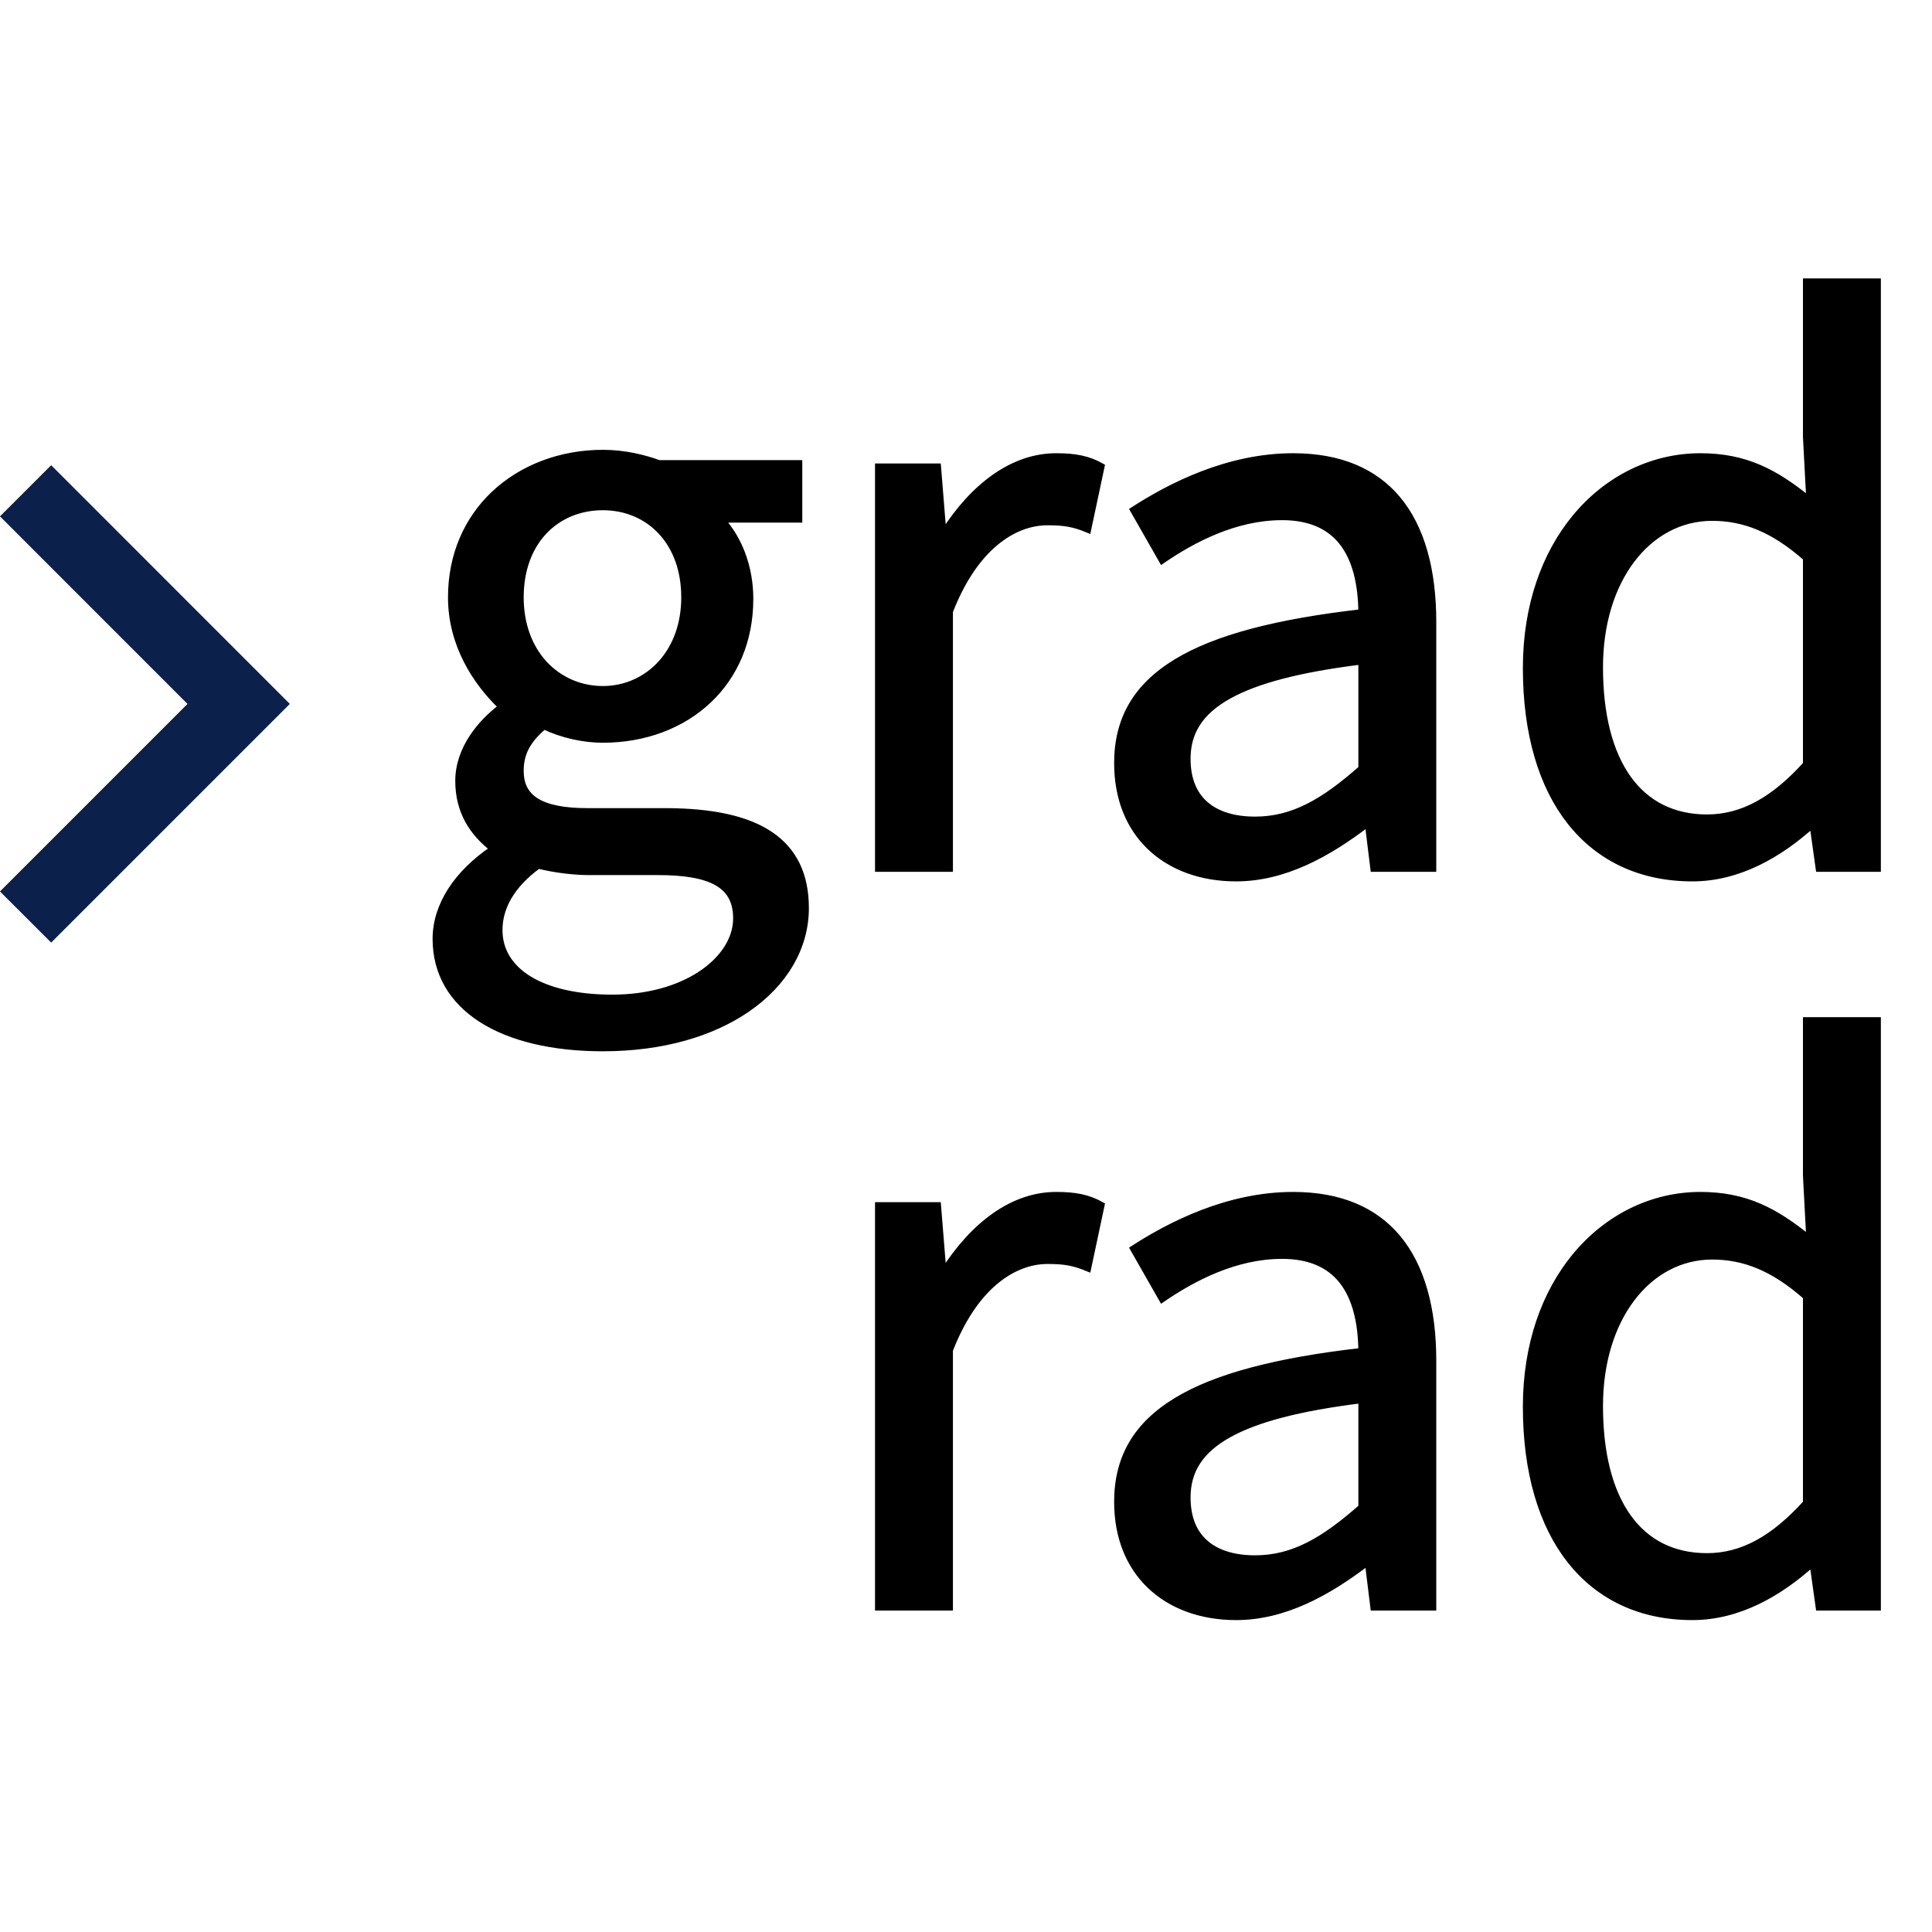
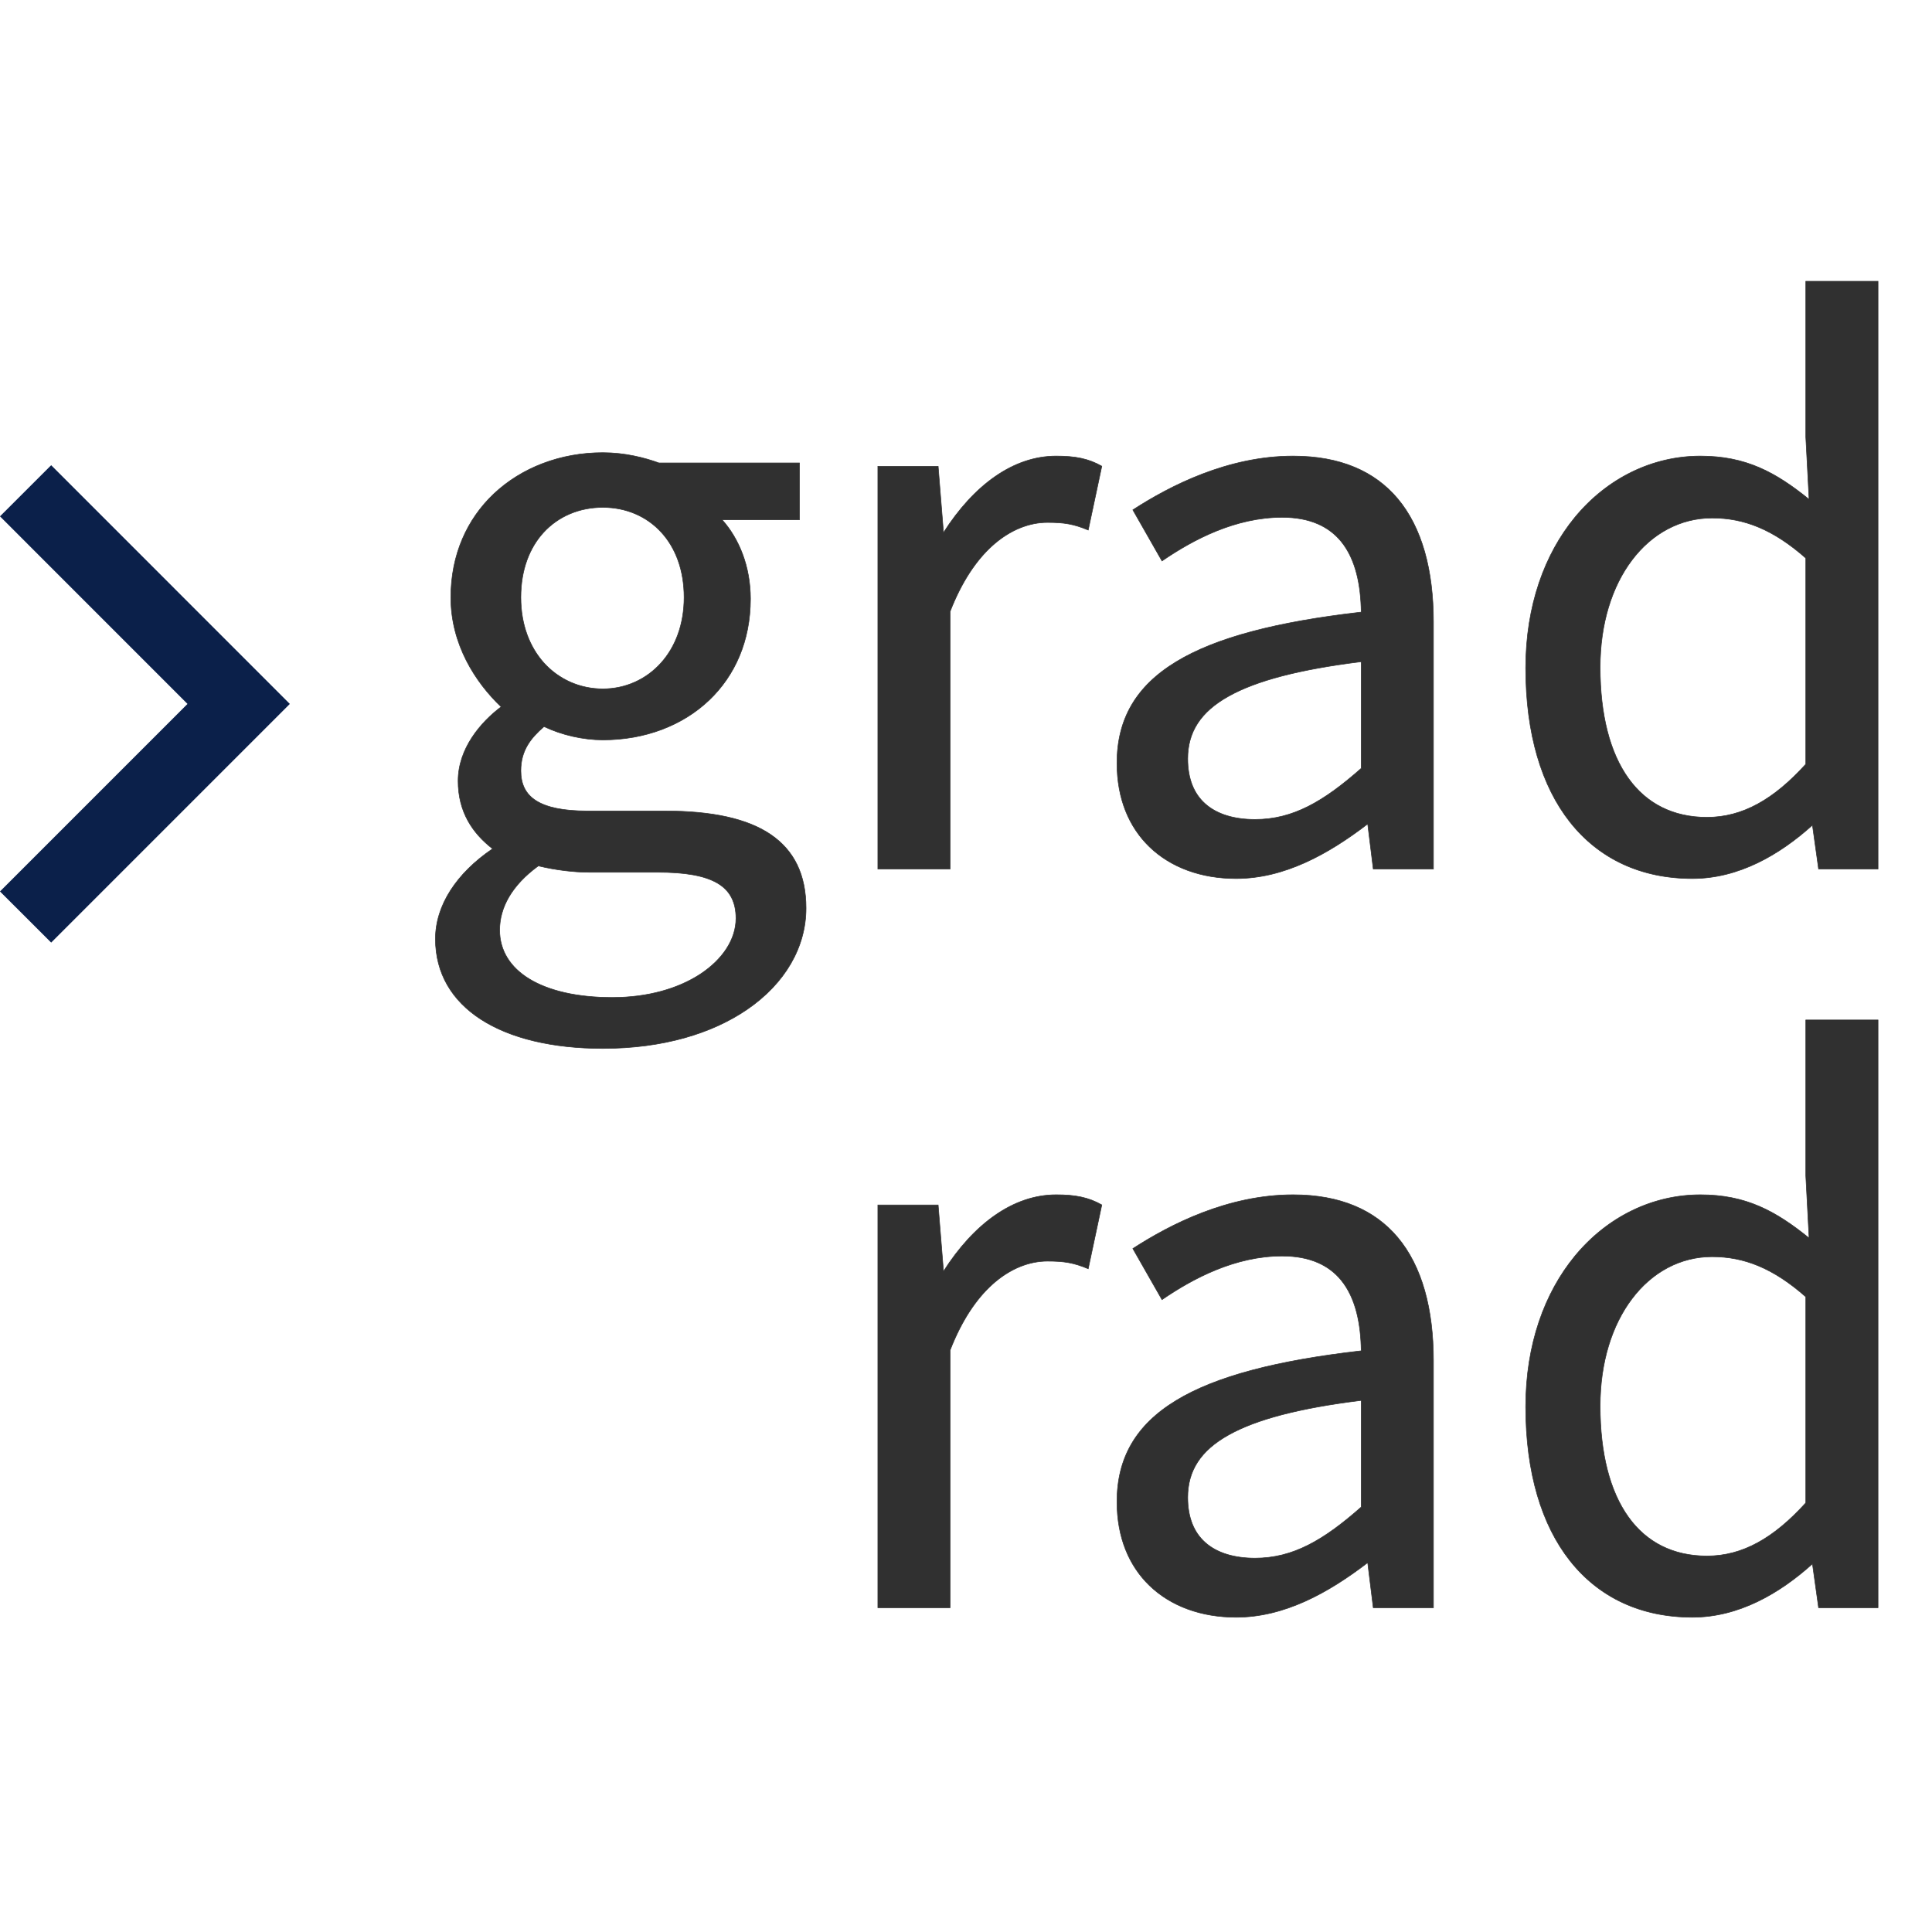
<svg xmlns="http://www.w3.org/2000/svg" width="34px" height="34px" viewBox="0 0 34 34" version="1.1">
  <g id="科学计数模式" stroke="none" stroke-width="1" fill="none" fill-rule="evenodd">
    <g id="计算器-切图light" transform="translate(-279, -1013)" fill-rule="nonzero">
      <g id="grad_hover" transform="translate(279, 1013)">
        <polygon id="down-copy-2" fill="#0B204A" transform="translate(2.550265, 12.3877) rotate(-90) translate(-2.550265, -12.3877) " points="5.851 9.837 6.751 10.738 2.55 14.938 -1.65 10.738 -0.75 9.837 2.55 13.137" />
-         <path d="M22.757,21.026 C23.591,21.026 24.194,21.298 24.595,21.774 C25.026,22.286 25.226,23.036 25.226,23.945 L25.226,23.945 L25.226,28.293 L24.167,28.293 L24.069,27.5 C23.37,28.036 22.598,28.461 21.753,28.461 C21.137,28.461 20.603,28.265 20.227,27.901 C19.871,27.556 19.657,27.059 19.657,26.429 C19.657,25.657 19.99,25.077 20.699,24.646 C21.399,24.22 22.47,23.942 23.955,23.772 C23.949,23.302 23.861,22.846 23.602,22.529 C23.388,22.268 23.057,22.104 22.564,22.104 C21.741,22.104 21,22.494 20.449,22.872 L20.449,22.872 L19.936,21.973 C20.584,21.553 21.603,21.026 22.757,21.026 Z M23.955,24.645 C22.857,24.781 22.106,24.981 21.622,25.252 C21.371,25.392 21.193,25.551 21.077,25.729 C20.956,25.915 20.902,26.123 20.902,26.352 C20.902,26.71 21.014,26.969 21.205,27.141 C21.421,27.337 21.734,27.421 22.087,27.421 C22.753,27.421 23.292,27.107 23.955,26.522 L23.955,24.645 Z M33.05,17.95 L33.05,28.293 L32.004,28.293 L31.896,27.521 C31.319,28.041 30.599,28.461 29.783,28.461 C28.88,28.461 28.14,28.114 27.628,27.465 C27.132,26.836 26.85,25.92 26.85,24.756 C26.85,23.653 27.186,22.75 27.712,22.109 C28.284,21.413 29.082,21.026 29.924,21.026 C30.722,21.026 31.246,21.309 31.837,21.788 L31.837,21.788 L31.779,20.69 L31.779,17.95 L33.05,17.95 Z M30.13,22.116 C29.571,22.116 29.073,22.388 28.719,22.858 C28.371,23.319 28.16,23.97 28.16,24.743 C28.16,25.577 28.331,26.243 28.658,26.698 C28.976,27.142 29.444,27.383 30.04,27.383 C30.666,27.383 31.216,27.069 31.779,26.448 L31.779,22.822 C31.205,22.316 30.693,22.116 30.13,22.116 Z M18.587,21.026 C17.827,21.026 17.134,21.543 16.604,22.373 L16.51,21.206 L15.449,21.206 L15.449,28.293 L16.72,28.293 L16.72,23.762 C16.926,23.232 17.183,22.859 17.456,22.61 C17.781,22.314 18.127,22.194 18.433,22.194 C18.73,22.194 18.896,22.222 19.151,22.328 L19.39,21.204 C19.153,21.07 18.922,21.026 18.587,21.026 Z M10.609,7.966 C10.997,7.966 11.347,8.056 11.596,8.147 L11.596,8.147 L14.069,8.147 L14.069,9.147 L12.708,9.147 C13.006,9.479 13.207,9.97 13.207,10.539 C13.207,11.282 12.931,11.89 12.482,12.319 C12.011,12.769 11.348,13.021 10.609,13.021 C10.265,13.021 9.884,12.935 9.574,12.786 C9.341,12.988 9.166,13.206 9.166,13.563 C9.166,13.784 9.238,13.969 9.439,14.094 C9.624,14.209 9.912,14.272 10.339,14.272 L10.339,14.272 L11.703,14.272 C12.533,14.272 13.154,14.407 13.565,14.688 C13.977,14.969 14.185,15.395 14.185,15.982 C14.185,16.669 13.815,17.307 13.15,17.763 C12.534,18.186 11.666,18.451 10.609,18.451 C9.723,18.451 8.978,18.273 8.46,17.937 C7.955,17.609 7.663,17.132 7.663,16.523 C7.663,15.934 8.032,15.369 8.669,14.937 C8.313,14.661 8.062,14.286 8.062,13.743 C8.062,13.173 8.459,12.71 8.819,12.439 C8.363,12.004 7.934,11.338 7.934,10.513 C7.934,9.757 8.223,9.136 8.685,8.696 C9.177,8.229 9.865,7.966 10.609,7.966 Z M9.474,15.238 C9.002,15.583 8.793,15.975 8.793,16.368 C8.793,16.728 8.979,17.023 9.317,17.229 C9.66,17.437 10.156,17.554 10.776,17.554 C11.406,17.554 11.935,17.395 12.315,17.149 C12.717,16.888 12.952,16.53 12.952,16.162 C12.952,15.873 12.845,15.674 12.635,15.547 C12.399,15.405 12.041,15.35 11.574,15.35 L10.364,15.35 C10.11,15.35 9.781,15.313 9.474,15.238 Z M10.609,8.929 C10.198,8.929 9.827,9.084 9.564,9.372 C9.317,9.642 9.166,10.03 9.166,10.513 C9.166,10.992 9.321,11.386 9.571,11.665 C9.836,11.958 10.206,12.123 10.609,12.123 C11.006,12.123 11.373,11.958 11.636,11.663 C11.884,11.385 12.039,10.991 12.039,10.513 C12.039,10.033 11.889,9.644 11.642,9.372 C11.383,9.086 11.017,8.929 10.609,8.929 Z M22.757,8.026 C23.591,8.026 24.194,8.298 24.595,8.774 C25.026,9.286 25.226,10.036 25.226,10.945 L25.226,10.945 L25.226,15.293 L24.167,15.293 L24.069,14.5 C23.37,15.036 22.598,15.461 21.753,15.461 C21.137,15.461 20.603,15.265 20.227,14.901 C19.871,14.556 19.657,14.059 19.657,13.429 C19.657,12.657 19.99,12.077 20.699,11.646 C21.399,11.22 22.47,10.942 23.955,10.772 C23.949,10.302 23.861,9.846 23.602,9.529 C23.388,9.268 23.057,9.104 22.564,9.104 C21.741,9.104 21,9.494 20.449,9.872 L20.449,9.872 L19.936,8.973 C20.584,8.553 21.603,8.026 22.757,8.026 Z M23.955,11.645 C22.857,11.781 22.106,11.981 21.622,12.252 C21.371,12.392 21.193,12.551 21.077,12.729 C20.956,12.915 20.902,13.123 20.902,13.352 C20.902,13.71 21.014,13.969 21.205,14.141 C21.421,14.337 21.734,14.421 22.087,14.421 C22.753,14.421 23.292,14.107 23.955,13.522 L23.955,11.645 Z M33.05,4.95 L33.05,15.293 L32.004,15.293 L31.896,14.521 C31.319,15.041 30.599,15.461 29.783,15.461 C28.88,15.461 28.14,15.114 27.628,14.465 C27.132,13.836 26.85,12.92 26.85,11.756 C26.85,10.653 27.186,9.75 27.712,9.109 C28.284,8.413 29.082,8.026 29.924,8.026 C30.722,8.026 31.246,8.309 31.837,8.788 L31.837,8.788 L31.779,7.69 L31.779,4.95 L33.05,4.95 Z M30.13,9.116 C29.571,9.116 29.073,9.388 28.719,9.858 C28.371,10.319 28.16,10.97 28.16,11.743 C28.16,12.577 28.331,13.243 28.658,13.698 C28.976,14.142 29.444,14.383 30.04,14.383 C30.666,14.383 31.216,14.069 31.779,13.448 L31.779,9.822 C31.205,9.316 30.693,9.116 30.13,9.116 Z M18.587,8.026 C17.827,8.026 17.134,8.543 16.604,9.373 L16.51,8.206 L15.449,8.206 L15.449,15.293 L16.72,15.293 L16.72,10.762 C16.926,10.232 17.183,9.859 17.456,9.61 C17.781,9.314 18.127,9.194 18.433,9.194 C18.73,9.194 18.896,9.222 19.151,9.328 L19.39,8.204 C19.153,8.07 18.922,8.026 18.587,8.026 Z" id="gradrad" stroke="#000000" stroke-width="0.1" fill="#000000" />
+         <path d="M22.757,21.026 C23.591,21.026 24.194,21.298 24.595,21.774 C25.026,22.286 25.226,23.036 25.226,23.945 L25.226,23.945 L25.226,28.293 L24.167,28.293 L24.069,27.5 C23.37,28.036 22.598,28.461 21.753,28.461 C21.137,28.461 20.603,28.265 20.227,27.901 C19.871,27.556 19.657,27.059 19.657,26.429 C19.657,25.657 19.99,25.077 20.699,24.646 C21.399,24.22 22.47,23.942 23.955,23.772 C23.949,23.302 23.861,22.846 23.602,22.529 C23.388,22.268 23.057,22.104 22.564,22.104 C21.741,22.104 21,22.494 20.449,22.872 L20.449,22.872 L19.936,21.973 C20.584,21.553 21.603,21.026 22.757,21.026 Z M23.955,24.645 C22.857,24.781 22.106,24.981 21.622,25.252 C21.371,25.392 21.193,25.551 21.077,25.729 C20.956,25.915 20.902,26.123 20.902,26.352 C20.902,26.71 21.014,26.969 21.205,27.141 C21.421,27.337 21.734,27.421 22.087,27.421 C22.753,27.421 23.292,27.107 23.955,26.522 L23.955,24.645 Z M33.05,17.95 L33.05,28.293 L32.004,28.293 L31.896,27.521 C31.319,28.041 30.599,28.461 29.783,28.461 C28.88,28.461 28.14,28.114 27.628,27.465 C27.132,26.836 26.85,25.92 26.85,24.756 C26.85,23.653 27.186,22.75 27.712,22.109 C28.284,21.413 29.082,21.026 29.924,21.026 C30.722,21.026 31.246,21.309 31.837,21.788 L31.837,21.788 L31.779,20.69 L31.779,17.95 L33.05,17.95 Z M30.13,22.116 C29.571,22.116 29.073,22.388 28.719,22.858 C28.371,23.319 28.16,23.97 28.16,24.743 C28.16,25.577 28.331,26.243 28.658,26.698 C28.976,27.142 29.444,27.383 30.04,27.383 C30.666,27.383 31.216,27.069 31.779,26.448 L31.779,22.822 C31.205,22.316 30.693,22.116 30.13,22.116 Z M18.587,21.026 C17.827,21.026 17.134,21.543 16.604,22.373 L16.51,21.206 L15.449,21.206 L15.449,28.293 L16.72,28.293 L16.72,23.762 C16.926,23.232 17.183,22.859 17.456,22.61 C17.781,22.314 18.127,22.194 18.433,22.194 C18.73,22.194 18.896,22.222 19.151,22.328 L19.39,21.204 C19.153,21.07 18.922,21.026 18.587,21.026 Z M10.609,7.966 C10.997,7.966 11.347,8.056 11.596,8.147 L11.596,8.147 L14.069,8.147 L14.069,9.147 L12.708,9.147 C13.006,9.479 13.207,9.97 13.207,10.539 C13.207,11.282 12.931,11.89 12.482,12.319 C12.011,12.769 11.348,13.021 10.609,13.021 C10.265,13.021 9.884,12.935 9.574,12.786 C9.341,12.988 9.166,13.206 9.166,13.563 C9.166,13.784 9.238,13.969 9.439,14.094 C9.624,14.209 9.912,14.272 10.339,14.272 L10.339,14.272 L11.703,14.272 C12.533,14.272 13.154,14.407 13.565,14.688 C13.977,14.969 14.185,15.395 14.185,15.982 C14.185,16.669 13.815,17.307 13.15,17.763 C12.534,18.186 11.666,18.451 10.609,18.451 C9.723,18.451 8.978,18.273 8.46,17.937 C7.955,17.609 7.663,17.132 7.663,16.523 C7.663,15.934 8.032,15.369 8.669,14.937 C8.313,14.661 8.062,14.286 8.062,13.743 C8.062,13.173 8.459,12.71 8.819,12.439 C8.363,12.004 7.934,11.338 7.934,10.513 C7.934,9.757 8.223,9.136 8.685,8.696 C9.177,8.229 9.865,7.966 10.609,7.966 Z M9.474,15.238 C9.002,15.583 8.793,15.975 8.793,16.368 C8.793,16.728 8.979,17.023 9.317,17.229 C9.66,17.437 10.156,17.554 10.776,17.554 C11.406,17.554 11.935,17.395 12.315,17.149 C12.717,16.888 12.952,16.53 12.952,16.162 C12.952,15.873 12.845,15.674 12.635,15.547 C12.399,15.405 12.041,15.35 11.574,15.35 L10.364,15.35 C10.11,15.35 9.781,15.313 9.474,15.238 Z M10.609,8.929 C10.198,8.929 9.827,9.084 9.564,9.372 C9.317,9.642 9.166,10.03 9.166,10.513 C9.166,10.992 9.321,11.386 9.571,11.665 C9.836,11.958 10.206,12.123 10.609,12.123 C11.006,12.123 11.373,11.958 11.636,11.663 C11.884,11.385 12.039,10.991 12.039,10.513 C12.039,10.033 11.889,9.644 11.642,9.372 C11.383,9.086 11.017,8.929 10.609,8.929 Z M22.757,8.026 C23.591,8.026 24.194,8.298 24.595,8.774 C25.026,9.286 25.226,10.036 25.226,10.945 L25.226,10.945 L25.226,15.293 L24.167,15.293 L24.069,14.5 C23.37,15.036 22.598,15.461 21.753,15.461 C21.137,15.461 20.603,15.265 20.227,14.901 C19.871,14.556 19.657,14.059 19.657,13.429 C19.657,12.657 19.99,12.077 20.699,11.646 C21.399,11.22 22.47,10.942 23.955,10.772 C23.949,10.302 23.861,9.846 23.602,9.529 C23.388,9.268 23.057,9.104 22.564,9.104 C21.741,9.104 21,9.494 20.449,9.872 L20.449,9.872 L19.936,8.973 C20.584,8.553 21.603,8.026 22.757,8.026 Z M23.955,11.645 C22.857,11.781 22.106,11.981 21.622,12.252 C21.371,12.392 21.193,12.551 21.077,12.729 C20.956,12.915 20.902,13.123 20.902,13.352 C20.902,13.71 21.014,13.969 21.205,14.141 C21.421,14.337 21.734,14.421 22.087,14.421 C22.753,14.421 23.292,14.107 23.955,13.522 L23.955,11.645 Z M33.05,4.95 L33.05,15.293 L32.004,15.293 L31.896,14.521 C31.319,15.041 30.599,15.461 29.783,15.461 C28.88,15.461 28.14,15.114 27.628,14.465 C27.132,13.836 26.85,12.92 26.85,11.756 C26.85,10.653 27.186,9.75 27.712,9.109 C28.284,8.413 29.082,8.026 29.924,8.026 C30.722,8.026 31.246,8.309 31.837,8.788 L31.837,8.788 L31.779,7.69 L31.779,4.95 L33.05,4.95 Z M30.13,9.116 C29.571,9.116 29.073,9.388 28.719,9.858 C28.371,10.319 28.16,10.97 28.16,11.743 C28.16,12.577 28.331,13.243 28.658,13.698 C28.976,14.142 29.444,14.383 30.04,14.383 C30.666,14.383 31.216,14.069 31.779,13.448 L31.779,9.822 C31.205,9.316 30.693,9.116 30.13,9.116 Z M18.587,8.026 C17.827,8.026 17.134,8.543 16.604,9.373 L16.51,8.206 L15.449,8.206 L15.449,15.293 L16.72,15.293 L16.72,10.762 C16.926,10.232 17.183,9.859 17.456,9.61 C17.781,9.314 18.127,9.194 18.433,9.194 C18.73,9.194 18.896,9.222 19.151,9.328 L19.39,8.204 C19.153,8.07 18.922,8.026 18.587,8.026 Z" id="gradrad" stroke="#303030" stroke-width="0.01" fill="#303030" />
      </g>
    </g>
  </g>
</svg>
